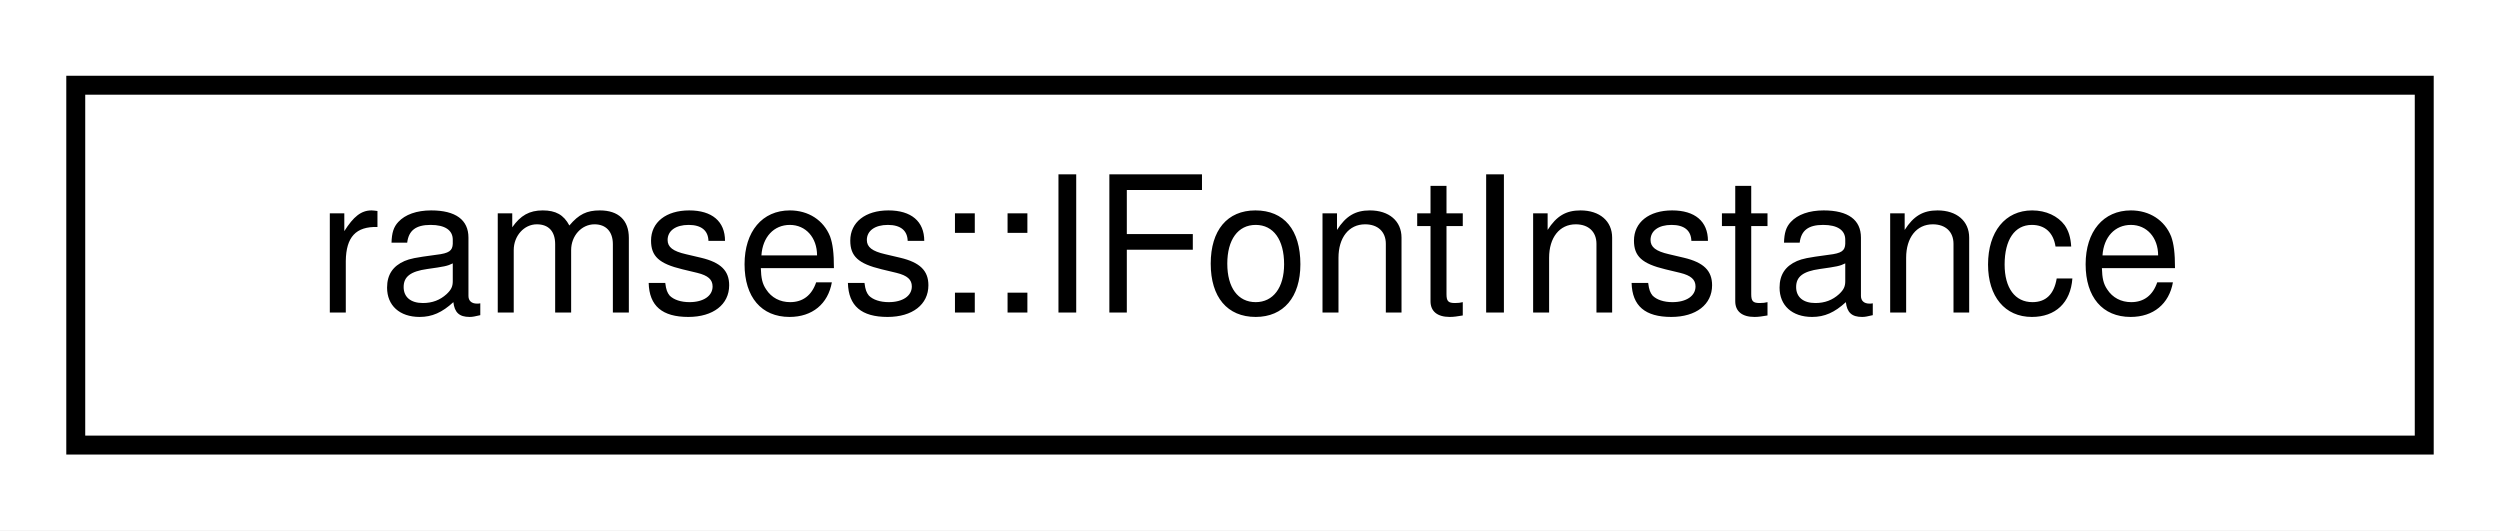
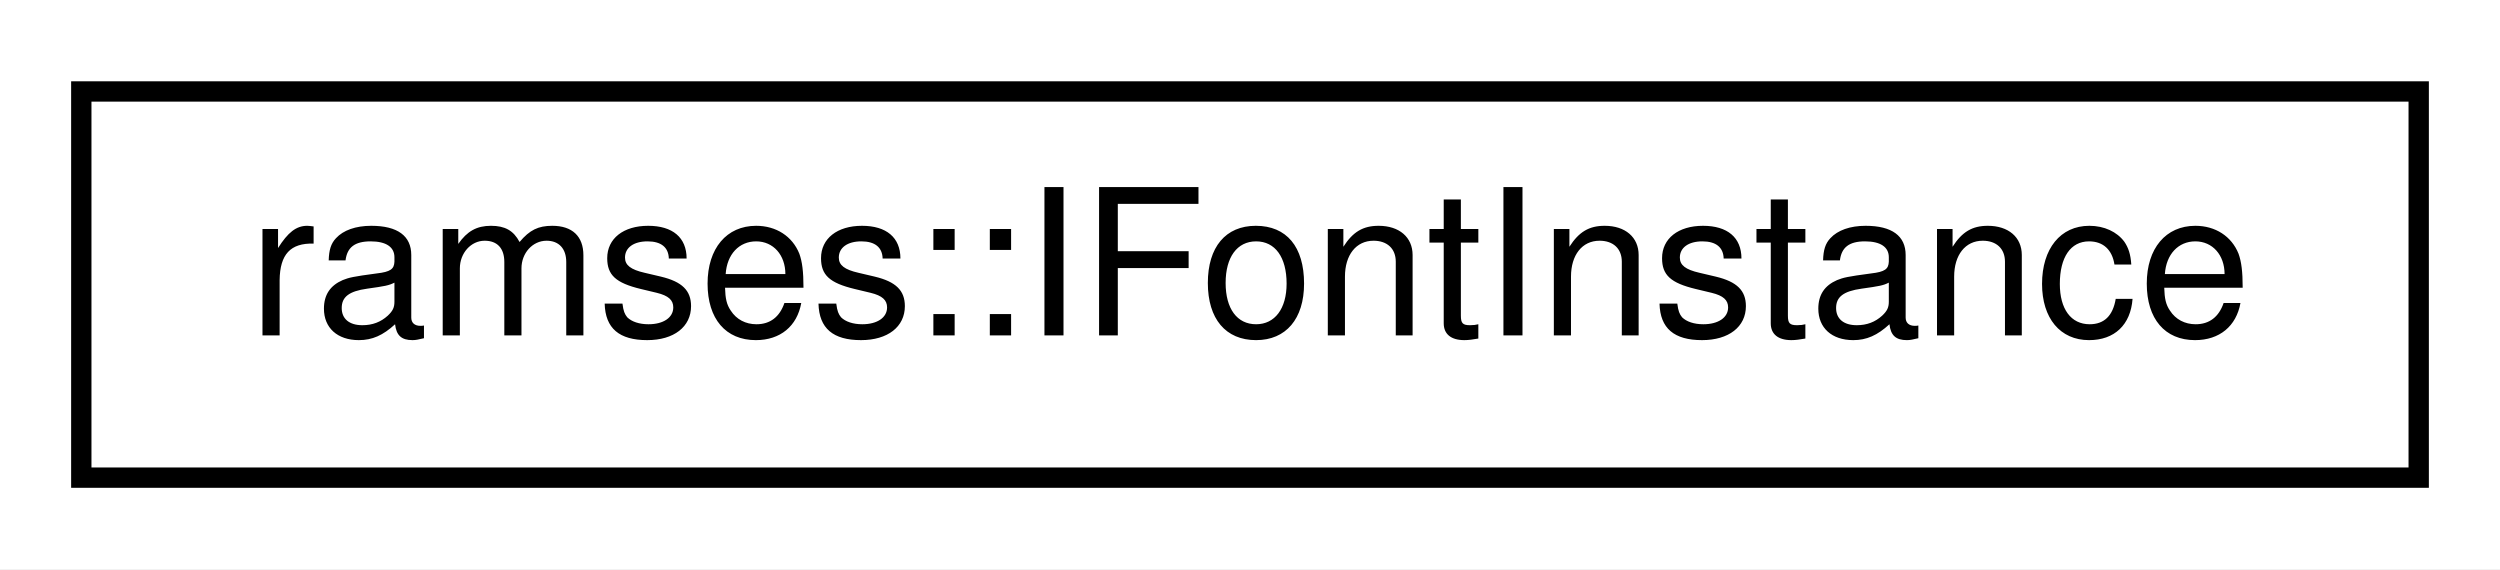
- <svg xmlns="http://www.w3.org/2000/svg" xmlns:xlink="http://www.w3.org/1999/xlink" width="132pt" height="28pt" viewBox="0.00 0.00 132.00 28.00">
+ <svg xmlns="http://www.w3.org/2000/svg" xmlns:xlink="http://www.w3.org/1999/xlink" width="123pt" height="28pt" viewBox="0.00 0.00 123.00 28.00">
  <g id="graph0" class="graph" transform="scale(1 1) rotate(0) translate(4 24)">
-     <polygon fill="white" stroke="transparent" points="-4,4 -4,-24 128,-24 128,4 -4,4" />
+     <polygon fill="#ffffff" stroke="transparent" points="-4,4 -4,-24 119,-24 119,4 -4,4" />
    <g id="node1" class="node">
      <g id="a_node1">
-         <a xlink:href="classramses_1_1IFontInstance.html" target="_top" xlink:title="Interface for font instance that can be used to query glyph metadata and bitmaps.">
-           <polygon fill="white" stroke="black" points="0,-0.5 0,-19.5 124,-19.5 124,-0.5 0,-0.5" />
-           <text text-anchor="middle" x="62" y="-7.5" font-family="Helvetica,sans-Serif" font-size="10.00">ramses::IFontInstance</text>
+         <a xlink:href="classramses_1_1IFontInstance.html" target="_top" xlink:title="Interface for font instance that can be used to query glyph metadata and bitmaps. ...">
+           <polygon fill="#ffffff" stroke="#000000" points="0,-.5 0,-19.5 115,-19.5 115,-.5 0,-.5" />
+           <text text-anchor="middle" x="57.5" y="-7.5" font-family="Helvetica,sans-Serif" font-size="10.00" fill="#000000">ramses::IFontInstance</text>
        </a>
      </g>
    </g>
  </g>
</svg>
